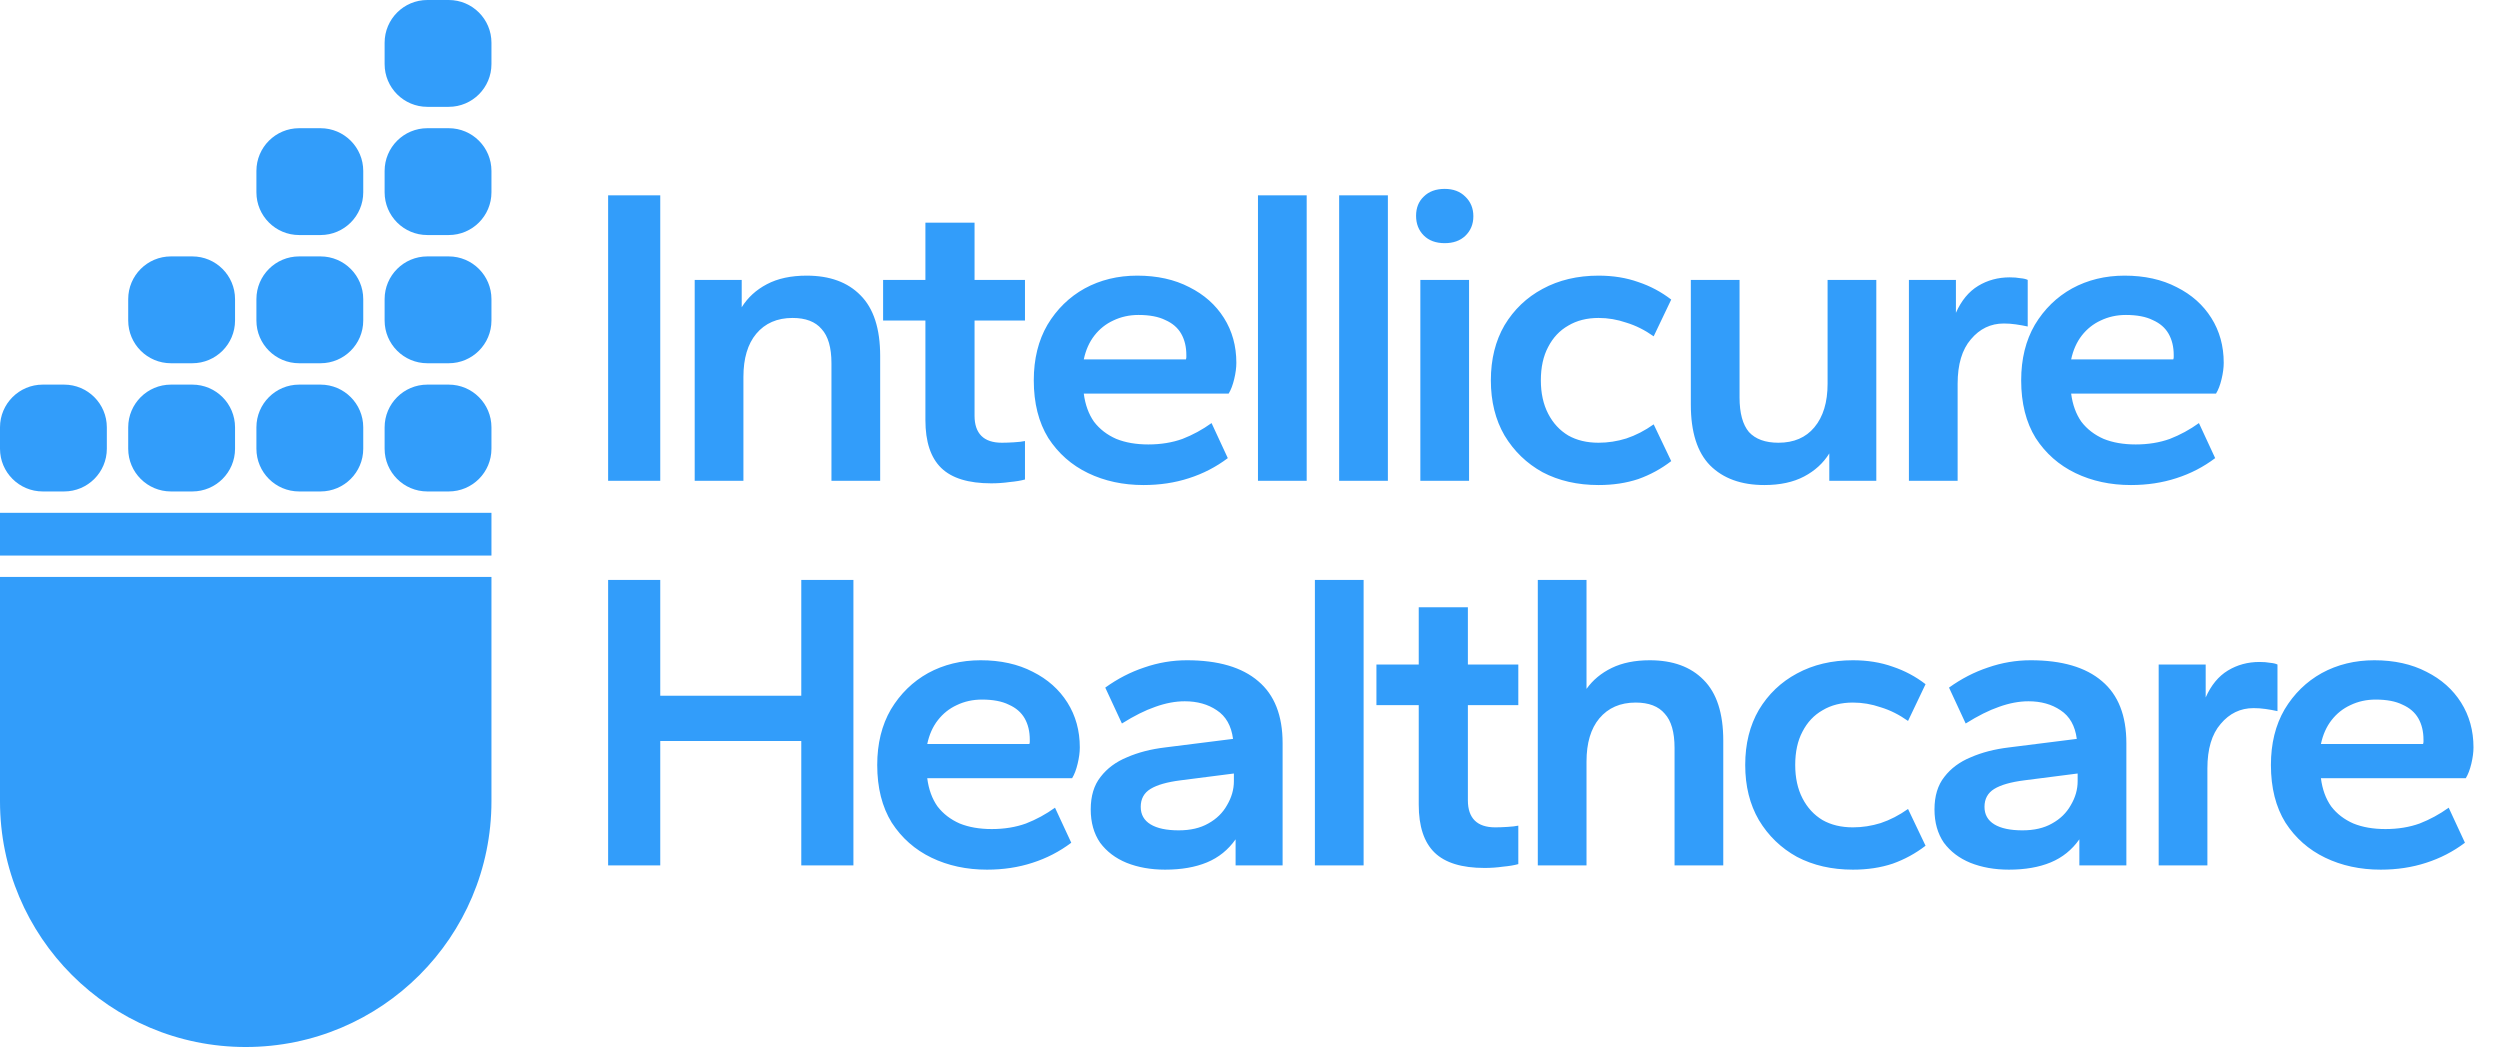
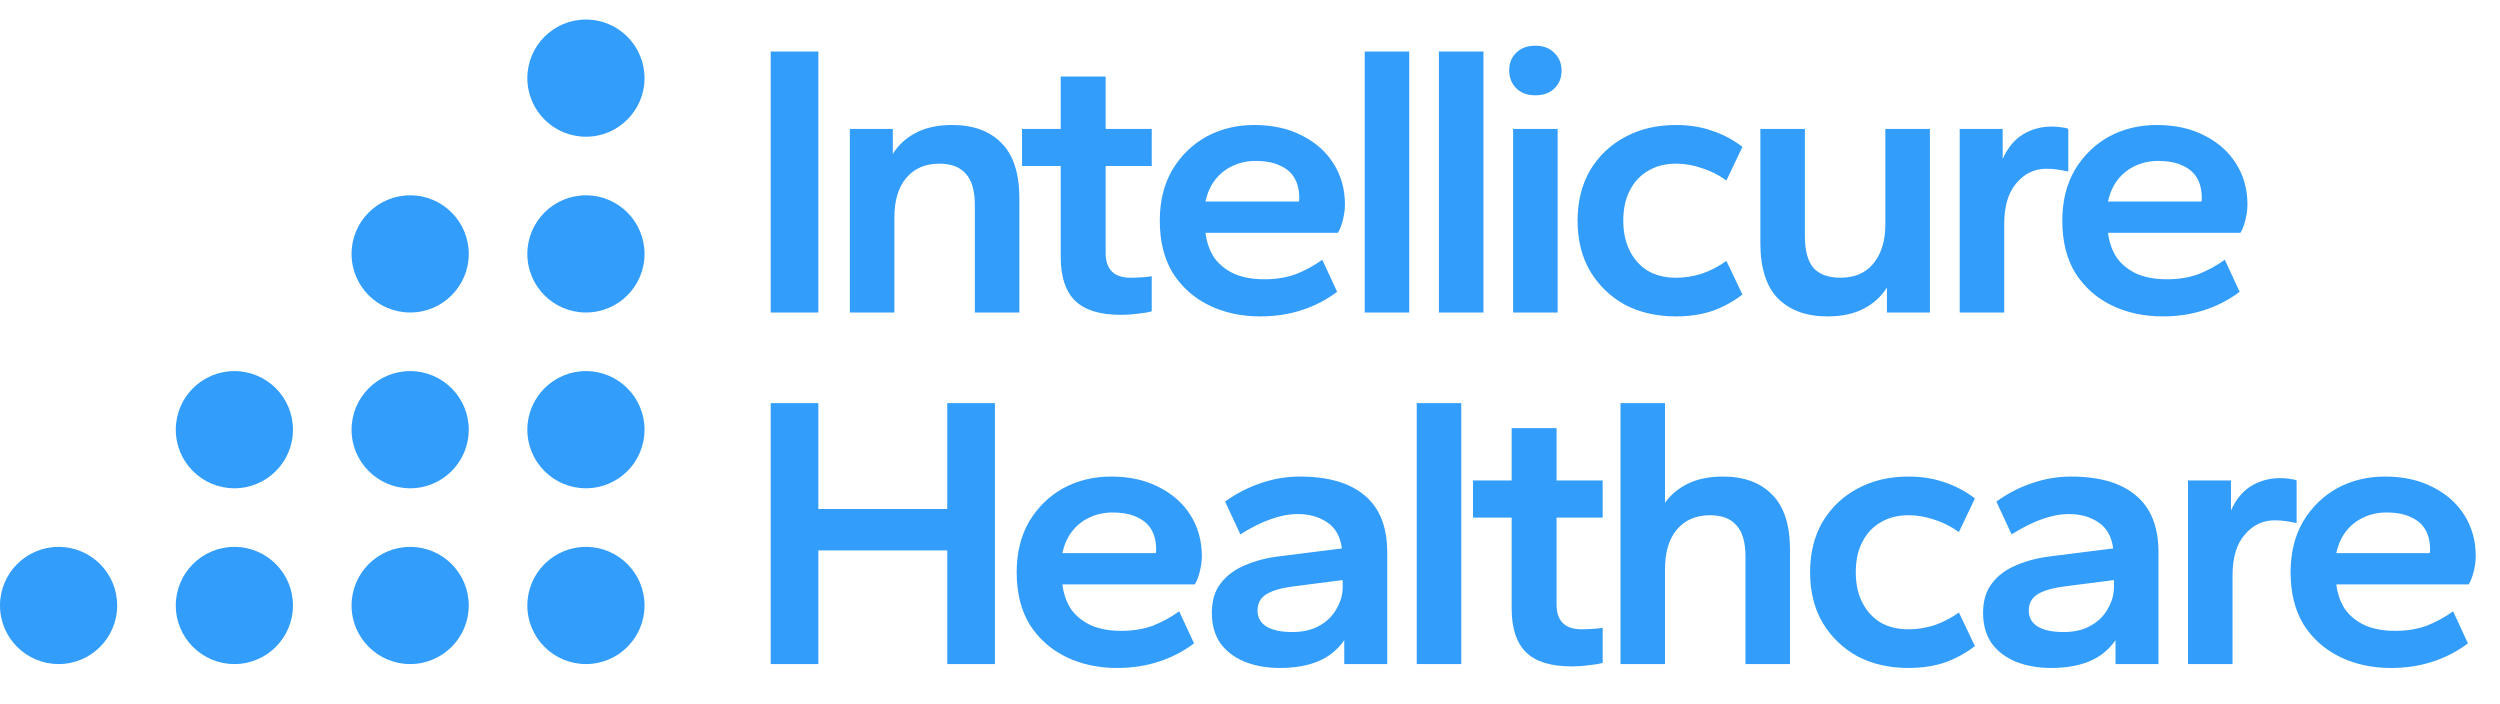
- <svg xmlns="http://www.w3.org/2000/svg" width="117" height="49" viewBox="0 0 117 49" fill="none">
-   <path d="M23 37.5C23 43.851 17.851 49 11.5 49C5.149 49 0 43.851 0 37.5V27H23V37.5Z" fill="#329DFA" />
-   <rect y="24" width="23" height="2" fill="#329DFA" />
-   <rect width="5" height="5" rx="2" transform="matrix(-1 0 0 1 23 18)" fill="#329DFA" />
-   <rect width="5" height="5" rx="2" transform="matrix(-1 0 0 1 23 12)" fill="#329DFA" />
-   <rect width="5" height="5" rx="2" transform="matrix(-1 0 0 1 23 6)" fill="#329DFA" />
-   <rect width="5" height="5" rx="2" transform="matrix(-1 0 0 1 23 0)" fill="#329DFA" />
-   <rect width="5" height="5" rx="2" transform="matrix(-1 0 0 1 17 18)" fill="#329DFA" />
-   <rect width="5" height="5" rx="2" transform="matrix(-1 0 0 1 17 12)" fill="#329DFA" />
-   <rect width="5" height="5" rx="2" transform="matrix(-1 0 0 1 17 6)" fill="#329DFA" />
-   <rect width="5" height="5" rx="2" transform="matrix(-1 0 0 1 11 18)" fill="#329DFA" />
-   <rect width="5" height="5" rx="2" transform="matrix(-1 0 0 1 11 12)" fill="#329DFA" />
-   <rect width="5" height="5" rx="2" transform="matrix(-1 0 0 1 5 18)" fill="#329DFA" />
-   <path d="M28.46 22.5V9.14H30.9V22.5H28.46ZM32.512 22.5V13.1H34.712V14.38C34.992 13.927 35.385 13.567 35.892 13.3C36.398 13.033 37.018 12.9 37.752 12.9C38.832 12.9 39.672 13.207 40.272 13.82C40.885 14.433 41.192 15.38 41.192 16.66V22.5H38.912V17C38.912 16.267 38.758 15.733 38.452 15.4C38.158 15.053 37.705 14.88 37.092 14.88C36.372 14.88 35.805 15.127 35.392 15.62C34.992 16.1 34.792 16.773 34.792 17.64V22.5H32.512ZM46.389 22.62C45.322 22.62 44.542 22.38 44.049 21.9C43.556 21.42 43.309 20.673 43.309 19.66V15H41.329V13.1H43.309V10.42H45.609V13.1H47.969V15H45.609V19.46C45.609 19.873 45.716 20.187 45.929 20.4C46.142 20.613 46.462 20.72 46.889 20.72C47.049 20.72 47.236 20.713 47.449 20.7C47.676 20.687 47.849 20.667 47.969 20.64V22.44C47.782 22.493 47.542 22.533 47.249 22.56C46.969 22.6 46.682 22.62 46.389 22.62ZM53.521 22.7C52.561 22.7 51.694 22.513 50.921 22.14C50.148 21.767 49.528 21.22 49.061 20.5C48.608 19.767 48.381 18.867 48.381 17.8C48.381 16.8 48.594 15.933 49.021 15.2C49.461 14.467 50.041 13.9 50.761 13.5C51.494 13.1 52.314 12.9 53.221 12.9C54.154 12.9 54.968 13.08 55.661 13.44C56.354 13.787 56.894 14.267 57.281 14.88C57.668 15.493 57.861 16.193 57.861 16.98C57.861 17.207 57.828 17.46 57.761 17.74C57.694 18.02 57.608 18.247 57.501 18.42H50.721C50.788 18.94 50.948 19.38 51.201 19.74C51.468 20.087 51.814 20.353 52.241 20.54C52.668 20.713 53.168 20.8 53.741 20.8C54.328 20.8 54.861 20.713 55.341 20.54C55.821 20.353 56.274 20.107 56.701 19.8L57.461 21.44C56.914 21.853 56.308 22.167 55.641 22.38C54.988 22.593 54.281 22.7 53.521 22.7ZM50.721 16.82H55.501C55.514 16.78 55.521 16.747 55.521 16.72C55.521 16.68 55.521 16.647 55.521 16.62C55.521 16.233 55.441 15.9 55.281 15.62C55.121 15.34 54.874 15.127 54.541 14.98C54.221 14.82 53.801 14.74 53.281 14.74C52.854 14.74 52.461 14.827 52.101 15C51.754 15.16 51.461 15.393 51.221 15.7C50.981 16.007 50.814 16.38 50.721 16.82ZM58.873 22.5V9.14H61.153V22.5H58.873ZM62.672 22.5V9.14H64.953V22.5H62.672ZM66.472 22.5V13.1H68.752V22.5H66.472ZM67.612 11.38C67.199 11.38 66.873 11.26 66.632 11.02C66.392 10.78 66.272 10.473 66.272 10.1C66.272 9.727 66.392 9.427 66.632 9.2C66.873 8.96 67.199 8.84 67.612 8.84C68.013 8.84 68.332 8.96 68.573 9.2C68.826 9.44 68.953 9.747 68.953 10.12C68.953 10.493 68.826 10.8 68.573 11.04C68.332 11.267 68.013 11.38 67.612 11.38ZM74.812 22.7C73.826 22.7 72.953 22.5 72.192 22.1C71.446 21.687 70.853 21.113 70.412 20.38C69.986 19.647 69.772 18.787 69.772 17.8C69.772 16.813 69.986 15.953 70.412 15.22C70.853 14.487 71.446 13.92 72.192 13.52C72.953 13.107 73.826 12.9 74.812 12.9C75.493 12.9 76.112 13 76.672 13.2C77.233 13.387 77.746 13.66 78.213 14.02L77.392 15.74C76.979 15.447 76.552 15.233 76.112 15.1C75.686 14.953 75.252 14.88 74.812 14.88C74.266 14.88 73.793 15 73.392 15.24C72.993 15.467 72.679 15.8 72.453 16.24C72.226 16.667 72.112 17.187 72.112 17.8C72.112 18.4 72.226 18.92 72.453 19.36C72.679 19.8 72.993 20.14 73.392 20.38C73.793 20.607 74.266 20.72 74.812 20.72C75.252 20.72 75.686 20.653 76.112 20.52C76.552 20.373 76.979 20.153 77.392 19.86L78.213 21.58C77.746 21.94 77.233 22.22 76.672 22.42C76.112 22.607 75.493 22.7 74.812 22.7ZM82.571 22.7C81.491 22.7 80.644 22.393 80.031 21.78C79.431 21.167 79.131 20.22 79.131 18.94V13.1H81.411V18.6C81.411 19.333 81.558 19.873 81.851 20.22C82.158 20.553 82.618 20.72 83.231 20.72C83.951 20.72 84.511 20.48 84.911 20C85.324 19.507 85.531 18.827 85.531 17.96V13.1H87.811V22.5H85.611V21.22C85.331 21.673 84.938 22.033 84.431 22.3C83.924 22.567 83.304 22.7 82.571 22.7ZM89.337 22.5V13.1H91.537V14.64C91.791 14.067 92.137 13.647 92.577 13.38C93.017 13.113 93.511 12.98 94.057 12.98C94.244 12.98 94.411 12.993 94.557 13.02C94.704 13.033 94.817 13.06 94.897 13.1V15.28C94.711 15.24 94.524 15.207 94.337 15.18C94.151 15.153 93.964 15.14 93.777 15.14C93.164 15.14 92.651 15.387 92.237 15.88C91.824 16.36 91.617 17.053 91.617 17.96V22.5H89.337ZM99.731 22.7C98.77 22.7 97.904 22.513 97.13 22.14C96.357 21.767 95.737 21.22 95.27 20.5C94.817 19.767 94.591 18.867 94.591 17.8C94.591 16.8 94.804 15.933 95.231 15.2C95.671 14.467 96.251 13.9 96.971 13.5C97.704 13.1 98.524 12.9 99.43 12.9C100.364 12.9 101.177 13.08 101.87 13.44C102.564 13.787 103.104 14.267 103.49 14.88C103.877 15.493 104.07 16.193 104.07 16.98C104.07 17.207 104.037 17.46 103.97 17.74C103.904 18.02 103.817 18.247 103.71 18.42H96.93C96.997 18.94 97.157 19.38 97.41 19.74C97.677 20.087 98.024 20.353 98.451 20.54C98.877 20.713 99.377 20.8 99.951 20.8C100.537 20.8 101.07 20.713 101.55 20.54C102.03 20.353 102.484 20.107 102.91 19.8L103.67 21.44C103.124 21.853 102.517 22.167 101.85 22.38C101.197 22.593 100.49 22.7 99.731 22.7ZM96.93 16.82H101.71C101.724 16.78 101.73 16.747 101.73 16.72C101.73 16.68 101.73 16.647 101.73 16.62C101.73 16.233 101.65 15.9 101.49 15.62C101.33 15.34 101.084 15.127 100.75 14.98C100.43 14.82 100.01 14.74 99.49 14.74C99.064 14.74 98.671 14.827 98.311 15C97.964 15.16 97.671 15.393 97.43 15.7C97.191 16.007 97.024 16.38 96.93 16.82ZM28.46 40.5V27.14H30.9V32.56H37.5V27.14H39.94V40.5H37.5V34.68H30.9V40.5H28.46ZM46.194 40.7C45.234 40.7 44.368 40.513 43.594 40.14C42.821 39.767 42.201 39.22 41.734 38.5C41.281 37.767 41.054 36.867 41.054 35.8C41.054 34.8 41.268 33.933 41.694 33.2C42.135 32.467 42.715 31.9 43.434 31.5C44.168 31.1 44.988 30.9 45.895 30.9C46.828 30.9 47.641 31.08 48.334 31.44C49.028 31.787 49.568 32.267 49.955 32.88C50.341 33.493 50.535 34.193 50.535 34.98C50.535 35.207 50.501 35.46 50.434 35.74C50.368 36.02 50.281 36.247 50.175 36.42H43.395C43.461 36.94 43.621 37.38 43.874 37.74C44.141 38.087 44.488 38.353 44.914 38.54C45.341 38.713 45.841 38.8 46.414 38.8C47.001 38.8 47.535 38.713 48.014 38.54C48.495 38.353 48.948 38.107 49.374 37.8L50.135 39.44C49.588 39.853 48.981 40.167 48.315 40.38C47.661 40.593 46.955 40.7 46.194 40.7ZM43.395 34.82H48.175C48.188 34.78 48.194 34.747 48.194 34.72C48.194 34.68 48.194 34.647 48.194 34.62C48.194 34.233 48.114 33.9 47.955 33.62C47.794 33.34 47.548 33.127 47.215 32.98C46.895 32.82 46.474 32.74 45.955 32.74C45.528 32.74 45.135 32.827 44.775 33C44.428 33.16 44.135 33.393 43.895 33.7C43.654 34.007 43.488 34.38 43.395 34.82ZM54.526 40.7C53.859 40.7 53.259 40.593 52.726 40.38C52.206 40.167 51.793 39.853 51.486 39.44C51.193 39.013 51.046 38.493 51.046 37.88C51.046 37.253 51.199 36.747 51.506 36.36C51.813 35.96 52.226 35.653 52.746 35.44C53.266 35.213 53.859 35.06 54.526 34.98L57.706 34.58C57.626 33.967 57.373 33.52 56.946 33.24C56.533 32.96 56.033 32.82 55.446 32.82C55.006 32.82 54.546 32.907 54.066 33.08C53.599 33.24 53.079 33.5 52.506 33.86L51.726 32.18C52.299 31.767 52.906 31.453 53.546 31.24C54.199 31.013 54.866 30.9 55.546 30.9C57.013 30.9 58.126 31.227 58.886 31.88C59.646 32.52 60.026 33.487 60.026 34.78V40.5H57.826V39.28C57.479 39.773 57.033 40.133 56.486 40.36C55.939 40.587 55.286 40.7 54.526 40.7ZM55.166 38.86C55.713 38.86 56.173 38.753 56.546 38.54C56.933 38.327 57.226 38.04 57.426 37.68C57.639 37.32 57.746 36.947 57.746 36.56V36.2L55.246 36.52C54.619 36.6 54.153 36.733 53.846 36.92C53.539 37.107 53.386 37.387 53.386 37.76C53.386 38.12 53.539 38.393 53.846 38.58C54.153 38.767 54.593 38.86 55.166 38.86ZM61.537 40.5V27.14H63.817V40.5H61.537ZM69.477 40.62C68.411 40.62 67.631 40.38 67.137 39.9C66.644 39.42 66.397 38.673 66.397 37.66V33H64.417V31.1H66.397V28.42H68.697V31.1H71.057V33H68.697V37.46C68.697 37.873 68.804 38.187 69.017 38.4C69.231 38.613 69.551 38.72 69.977 38.72C70.137 38.72 70.324 38.713 70.537 38.7C70.764 38.687 70.937 38.667 71.057 38.64V40.44C70.871 40.493 70.631 40.533 70.337 40.56C70.057 40.6 69.771 40.62 69.477 40.62ZM71.969 40.5V27.14H74.249V32.24C74.543 31.827 74.936 31.5 75.429 31.26C75.923 31.02 76.516 30.9 77.209 30.9C78.289 30.9 79.129 31.207 79.729 31.82C80.343 32.433 80.649 33.38 80.649 34.66V40.5H78.369V35C78.369 34.267 78.216 33.733 77.909 33.4C77.616 33.053 77.163 32.88 76.549 32.88C75.829 32.88 75.263 33.127 74.849 33.62C74.449 34.1 74.249 34.773 74.249 35.64V40.5H71.969ZM86.716 40.7C85.729 40.7 84.856 40.5 84.096 40.1C83.349 39.687 82.756 39.113 82.316 38.38C81.889 37.647 81.676 36.787 81.676 35.8C81.676 34.813 81.889 33.953 82.316 33.22C82.756 32.487 83.349 31.92 84.096 31.52C84.856 31.107 85.729 30.9 86.716 30.9C87.396 30.9 88.016 31 88.576 31.2C89.136 31.387 89.649 31.66 90.116 32.02L89.296 33.74C88.882 33.447 88.456 33.233 88.016 33.1C87.589 32.953 87.156 32.88 86.716 32.88C86.169 32.88 85.696 33 85.296 33.24C84.896 33.467 84.582 33.8 84.356 34.24C84.129 34.667 84.016 35.187 84.016 35.8C84.016 36.4 84.129 36.92 84.356 37.36C84.582 37.8 84.896 38.14 85.296 38.38C85.696 38.607 86.169 38.72 86.716 38.72C87.156 38.72 87.589 38.653 88.016 38.52C88.456 38.373 88.882 38.153 89.296 37.86L90.116 39.58C89.649 39.94 89.136 40.22 88.576 40.42C88.016 40.607 87.396 40.7 86.716 40.7ZM94.014 40.7C93.348 40.7 92.748 40.593 92.214 40.38C91.694 40.167 91.281 39.853 90.974 39.44C90.681 39.013 90.534 38.493 90.534 37.88C90.534 37.253 90.688 36.747 90.994 36.36C91.301 35.96 91.714 35.653 92.234 35.44C92.754 35.213 93.348 35.06 94.014 34.98L97.194 34.58C97.114 33.967 96.861 33.52 96.434 33.24C96.021 32.96 95.521 32.82 94.934 32.82C94.494 32.82 94.034 32.907 93.554 33.08C93.088 33.24 92.568 33.5 91.994 33.86L91.214 32.18C91.788 31.767 92.394 31.453 93.034 31.24C93.688 31.013 94.354 30.9 95.034 30.9C96.501 30.9 97.614 31.227 98.374 31.88C99.134 32.52 99.514 33.487 99.514 34.78V40.5H97.314V39.28C96.968 39.773 96.521 40.133 95.974 40.36C95.428 40.587 94.774 40.7 94.014 40.7ZM94.654 38.86C95.201 38.86 95.661 38.753 96.034 38.54C96.421 38.327 96.714 38.04 96.914 37.68C97.128 37.32 97.234 36.947 97.234 36.56V36.2L94.734 36.52C94.108 36.6 93.641 36.733 93.334 36.92C93.028 37.107 92.874 37.387 92.874 37.76C92.874 38.12 93.028 38.393 93.334 38.58C93.641 38.767 94.081 38.86 94.654 38.86ZM101.026 40.5V31.1H103.226V32.64C103.479 32.067 103.826 31.647 104.266 31.38C104.706 31.113 105.199 30.98 105.746 30.98C105.932 30.98 106.099 30.993 106.246 31.02C106.392 31.033 106.506 31.06 106.586 31.1V33.28C106.399 33.24 106.212 33.207 106.026 33.18C105.839 33.153 105.652 33.14 105.466 33.14C104.852 33.14 104.339 33.387 103.926 33.88C103.512 34.36 103.306 35.053 103.306 35.96V40.5H101.026ZM111.419 40.7C110.459 40.7 109.592 40.513 108.819 40.14C108.045 39.767 107.425 39.22 106.959 38.5C106.505 37.767 106.279 36.867 106.279 35.8C106.279 34.8 106.492 33.933 106.919 33.2C107.359 32.467 107.939 31.9 108.659 31.5C109.392 31.1 110.212 30.9 111.119 30.9C112.052 30.9 112.865 31.08 113.559 31.44C114.252 31.787 114.792 32.267 115.179 32.88C115.565 33.493 115.759 34.193 115.759 34.98C115.759 35.207 115.725 35.46 115.659 35.74C115.592 36.02 115.505 36.247 115.399 36.42H108.619C108.685 36.94 108.845 37.38 109.099 37.74C109.365 38.087 109.712 38.353 110.139 38.54C110.565 38.713 111.065 38.8 111.639 38.8C112.225 38.8 112.759 38.713 113.239 38.54C113.719 38.353 114.172 38.107 114.599 37.8L115.359 39.44C114.812 39.853 114.205 40.167 113.539 40.38C112.885 40.593 112.179 40.7 111.419 40.7ZM108.619 34.82H113.399C113.412 34.78 113.419 34.747 113.419 34.72C113.419 34.68 113.419 34.647 113.419 34.62C113.419 34.233 113.339 33.9 113.179 33.62C113.019 33.34 112.772 33.127 112.439 32.98C112.119 32.82 111.699 32.74 111.179 32.74C110.752 32.74 110.359 32.827 109.999 33C109.652 33.16 109.359 33.393 109.119 33.7C108.879 34.007 108.712 34.38 108.619 34.82Z" fill="#329DFA" />
+ <svg xmlns="http://www.w3.org/2000/svg" width="128" height="36" viewBox="0 0 128 36" fill="none">
+   <path d="M39.46 16V2.64H41.9V16H39.46ZM43.512 16V6.6H45.712V7.88C45.992 7.427 46.385 7.067 46.892 6.8C47.398 6.533 48.018 6.4 48.752 6.4C49.832 6.4 50.672 6.707 51.272 7.32C51.885 7.933 52.192 8.88 52.192 10.16V16H49.912V10.5C49.912 9.767 49.758 9.233 49.452 8.9C49.158 8.553 48.705 8.38 48.092 8.38C47.372 8.38 46.805 8.627 46.392 9.12C45.992 9.6 45.792 10.273 45.792 11.14V16H43.512ZM57.389 16.12C56.322 16.12 55.542 15.88 55.049 15.4C54.556 14.92 54.309 14.173 54.309 13.16V8.5H52.329V6.6H54.309V3.92H56.609V6.6H58.969V8.5H56.609V12.96C56.609 13.373 56.716 13.687 56.929 13.9C57.142 14.113 57.462 14.22 57.889 14.22C58.049 14.22 58.236 14.213 58.449 14.2C58.676 14.187 58.849 14.167 58.969 14.14V15.94C58.782 15.993 58.542 16.033 58.249 16.06C57.969 16.1 57.682 16.12 57.389 16.12ZM64.521 16.2C63.561 16.2 62.694 16.013 61.921 15.64C61.148 15.267 60.528 14.72 60.061 14C59.608 13.267 59.381 12.367 59.381 11.3C59.381 10.3 59.594 9.433 60.021 8.7C60.461 7.967 61.041 7.4 61.761 7C62.494 6.6 63.314 6.4 64.221 6.4C65.154 6.4 65.968 6.58 66.661 6.94C67.354 7.287 67.894 7.767 68.281 8.38C68.668 8.993 68.861 9.693 68.861 10.48C68.861 10.707 68.828 10.96 68.761 11.24C68.694 11.52 68.608 11.747 68.501 11.92H61.721C61.788 12.44 61.948 12.88 62.201 13.24C62.468 13.587 62.814 13.853 63.241 14.04C63.668 14.213 64.168 14.3 64.741 14.3C65.328 14.3 65.861 14.213 66.341 14.04C66.821 13.853 67.274 13.607 67.701 13.3L68.461 14.94C67.914 15.353 67.308 15.667 66.641 15.88C65.988 16.093 65.281 16.2 64.521 16.2ZM61.721 10.32H66.501C66.514 10.28 66.521 10.247 66.521 10.22C66.521 10.18 66.521 10.147 66.521 10.12C66.521 9.733 66.441 9.4 66.281 9.12C66.121 8.84 65.874 8.627 65.541 8.48C65.221 8.32 64.801 8.24 64.281 8.24C63.854 8.24 63.461 8.327 63.101 8.5C62.754 8.66 62.461 8.893 62.221 9.2C61.981 9.507 61.814 9.88 61.721 10.32ZM69.873 16V2.64H72.153V16H69.873ZM73.672 16V2.64H75.953V16H73.672ZM77.472 16V6.6H79.752V16H77.472ZM78.612 4.88C78.199 4.88 77.873 4.76 77.632 4.52C77.392 4.28 77.272 3.973 77.272 3.6C77.272 3.227 77.392 2.927 77.632 2.7C77.873 2.46 78.199 2.34 78.612 2.34C79.013 2.34 79.332 2.46 79.573 2.7C79.826 2.94 79.953 3.247 79.953 3.62C79.953 3.993 79.826 4.3 79.573 4.54C79.332 4.767 79.013 4.88 78.612 4.88ZM85.812 16.2C84.826 16.2 83.953 16 83.192 15.6C82.446 15.187 81.853 14.613 81.412 13.88C80.986 13.147 80.772 12.287 80.772 11.3C80.772 10.313 80.986 9.453 81.412 8.72C81.853 7.987 82.446 7.42 83.192 7.02C83.953 6.607 84.826 6.4 85.812 6.4C86.493 6.4 87.112 6.5 87.672 6.7C88.233 6.887 88.746 7.16 89.213 7.52L88.392 9.24C87.979 8.947 87.552 8.733 87.112 8.6C86.686 8.453 86.252 8.38 85.812 8.38C85.266 8.38 84.793 8.5 84.392 8.74C83.993 8.967 83.679 9.3 83.453 9.74C83.226 10.167 83.112 10.687 83.112 11.3C83.112 11.9 83.226 12.42 83.453 12.86C83.679 13.3 83.993 13.64 84.392 13.88C84.793 14.107 85.266 14.22 85.812 14.22C86.252 14.22 86.686 14.153 87.112 14.02C87.552 13.873 87.979 13.653 88.392 13.36L89.213 15.08C88.746 15.44 88.233 15.72 87.672 15.92C87.112 16.107 86.493 16.2 85.812 16.2ZM93.571 16.2C92.491 16.2 91.644 15.893 91.031 15.28C90.431 14.667 90.131 13.72 90.131 12.44V6.6H92.411V12.1C92.411 12.833 92.558 13.373 92.851 13.72C93.158 14.053 93.618 14.22 94.231 14.22C94.951 14.22 95.511 13.98 95.911 13.5C96.324 13.007 96.531 12.327 96.531 11.46V6.6H98.811V16H96.611V14.72C96.331 15.173 95.938 15.533 95.431 15.8C94.924 16.067 94.304 16.2 93.571 16.2ZM100.337 16V6.6H102.537V8.14C102.791 7.567 103.137 7.147 103.577 6.88C104.017 6.613 104.511 6.48 105.057 6.48C105.244 6.48 105.411 6.493 105.557 6.52C105.704 6.533 105.817 6.56 105.897 6.6V8.78C105.711 8.74 105.524 8.707 105.337 8.68C105.151 8.653 104.964 8.64 104.777 8.64C104.164 8.64 103.651 8.887 103.237 9.38C102.824 9.86 102.617 10.553 102.617 11.46V16H100.337ZM110.73 16.2C109.77 16.2 108.904 16.013 108.13 15.64C107.357 15.267 106.737 14.72 106.27 14C105.817 13.267 105.59 12.367 105.59 11.3C105.59 10.3 105.804 9.433 106.23 8.7C106.67 7.967 107.25 7.4 107.97 7C108.704 6.6 109.524 6.4 110.43 6.4C111.364 6.4 112.177 6.58 112.87 6.94C113.564 7.287 114.104 7.767 114.49 8.38C114.877 8.993 115.07 9.693 115.07 10.48C115.07 10.707 115.037 10.96 114.97 11.24C114.904 11.52 114.817 11.747 114.71 11.92H107.93C107.997 12.44 108.157 12.88 108.41 13.24C108.677 13.587 109.024 13.853 109.45 14.04C109.877 14.213 110.377 14.3 110.95 14.3C111.537 14.3 112.07 14.213 112.55 14.04C113.03 13.853 113.484 13.607 113.91 13.3L114.67 14.94C114.124 15.353 113.517 15.667 112.85 15.88C112.197 16.093 111.49 16.2 110.73 16.2ZM107.93 10.32H112.71C112.724 10.28 112.73 10.247 112.73 10.22C112.73 10.18 112.73 10.147 112.73 10.12C112.73 9.733 112.65 9.4 112.49 9.12C112.33 8.84 112.084 8.627 111.75 8.48C111.43 8.32 111.01 8.24 110.49 8.24C110.064 8.24 109.67 8.327 109.31 8.5C108.964 8.66 108.67 8.893 108.43 9.2C108.19 9.507 108.024 9.88 107.93 10.32ZM39.46 34V20.64H41.9V26.06H48.5V20.64H50.94V34H48.5V28.18H41.9V34H39.46ZM57.194 34.2C56.234 34.2 55.368 34.013 54.594 33.64C53.821 33.267 53.201 32.72 52.734 32C52.281 31.267 52.054 30.367 52.054 29.3C52.054 28.3 52.268 27.433 52.694 26.7C53.135 25.967 53.715 25.4 54.434 25C55.168 24.6 55.988 24.4 56.895 24.4C57.828 24.4 58.641 24.58 59.334 24.94C60.028 25.287 60.568 25.767 60.955 26.38C61.341 26.993 61.535 27.693 61.535 28.48C61.535 28.707 61.501 28.96 61.434 29.24C61.368 29.52 61.281 29.747 61.175 29.92H54.395C54.461 30.44 54.621 30.88 54.874 31.24C55.141 31.587 55.488 31.853 55.914 32.04C56.341 32.213 56.841 32.3 57.414 32.3C58.001 32.3 58.535 32.213 59.014 32.04C59.495 31.853 59.948 31.607 60.374 31.3L61.135 32.94C60.588 33.353 59.981 33.667 59.315 33.88C58.661 34.093 57.955 34.2 57.194 34.2ZM54.395 28.32H59.175C59.188 28.28 59.194 28.247 59.194 28.22C59.194 28.18 59.194 28.147 59.194 28.12C59.194 27.733 59.114 27.4 58.955 27.12C58.794 26.84 58.548 26.627 58.215 26.48C57.895 26.32 57.474 26.24 56.955 26.24C56.528 26.24 56.135 26.327 55.775 26.5C55.428 26.66 55.135 26.893 54.895 27.2C54.654 27.507 54.488 27.88 54.395 28.32ZM65.526 34.2C64.859 34.2 64.259 34.093 63.726 33.88C63.206 33.667 62.793 33.353 62.486 32.94C62.193 32.513 62.046 31.993 62.046 31.38C62.046 30.753 62.199 30.247 62.506 29.86C62.813 29.46 63.226 29.153 63.746 28.94C64.266 28.713 64.859 28.56 65.526 28.48L68.706 28.08C68.626 27.467 68.373 27.02 67.946 26.74C67.533 26.46 67.033 26.32 66.446 26.32C66.006 26.32 65.546 26.407 65.066 26.58C64.599 26.74 64.079 27 63.506 27.36L62.726 25.68C63.299 25.267 63.906 24.953 64.546 24.74C65.199 24.513 65.866 24.4 66.546 24.4C68.013 24.4 69.126 24.727 69.886 25.38C70.646 26.02 71.026 26.987 71.026 28.28V34H68.826V32.78C68.479 33.273 68.033 33.633 67.486 33.86C66.939 34.087 66.286 34.2 65.526 34.2ZM66.166 32.36C66.713 32.36 67.173 32.253 67.546 32.04C67.933 31.827 68.226 31.54 68.426 31.18C68.639 30.82 68.746 30.447 68.746 30.06V29.7L66.246 30.02C65.619 30.1 65.153 30.233 64.846 30.42C64.539 30.607 64.386 30.887 64.386 31.26C64.386 31.62 64.539 31.893 64.846 32.08C65.153 32.267 65.593 32.36 66.166 32.36ZM72.537 34V20.64H74.817V34H72.537ZM80.477 34.12C79.411 34.12 78.631 33.88 78.137 33.4C77.644 32.92 77.397 32.173 77.397 31.16V26.5H75.417V24.6H77.397V21.92H79.697V24.6H82.057V26.5H79.697V30.96C79.697 31.373 79.804 31.687 80.017 31.9C80.231 32.113 80.551 32.22 80.977 32.22C81.137 32.22 81.324 32.213 81.537 32.2C81.764 32.187 81.937 32.167 82.057 32.14V33.94C81.871 33.993 81.631 34.033 81.337 34.06C81.057 34.1 80.771 34.12 80.477 34.12ZM82.969 34V20.64H85.249V25.74C85.543 25.327 85.936 25 86.429 24.76C86.923 24.52 87.516 24.4 88.209 24.4C89.289 24.4 90.129 24.707 90.729 25.32C91.343 25.933 91.649 26.88 91.649 28.16V34H89.369V28.5C89.369 27.767 89.216 27.233 88.909 26.9C88.616 26.553 88.163 26.38 87.549 26.38C86.829 26.38 86.263 26.627 85.849 27.12C85.449 27.6 85.249 28.273 85.249 29.14V34H82.969ZM97.716 34.2C96.729 34.2 95.856 34 95.096 33.6C94.349 33.187 93.756 32.613 93.316 31.88C92.889 31.147 92.676 30.287 92.676 29.3C92.676 28.313 92.889 27.453 93.316 26.72C93.756 25.987 94.349 25.42 95.096 25.02C95.856 24.607 96.729 24.4 97.716 24.4C98.396 24.4 99.016 24.5 99.576 24.7C100.136 24.887 100.649 25.16 101.116 25.52L100.296 27.24C99.882 26.947 99.456 26.733 99.016 26.6C98.589 26.453 98.156 26.38 97.716 26.38C97.169 26.38 96.696 26.5 96.296 26.74C95.896 26.967 95.582 27.3 95.356 27.74C95.129 28.167 95.016 28.687 95.016 29.3C95.016 29.9 95.129 30.42 95.356 30.86C95.582 31.3 95.896 31.64 96.296 31.88C96.696 32.107 97.169 32.22 97.716 32.22C98.156 32.22 98.589 32.153 99.016 32.02C99.456 31.873 99.882 31.653 100.296 31.36L101.116 33.08C100.649 33.44 100.136 33.72 99.576 33.92C99.016 34.107 98.396 34.2 97.716 34.2ZM105.014 34.2C104.348 34.2 103.748 34.093 103.214 33.88C102.694 33.667 102.281 33.353 101.974 32.94C101.681 32.513 101.534 31.993 101.534 31.38C101.534 30.753 101.688 30.247 101.994 29.86C102.301 29.46 102.714 29.153 103.234 28.94C103.754 28.713 104.348 28.56 105.014 28.48L108.194 28.08C108.114 27.467 107.861 27.02 107.434 26.74C107.021 26.46 106.521 26.32 105.934 26.32C105.494 26.32 105.034 26.407 104.554 26.58C104.088 26.74 103.568 27 102.994 27.36L102.214 25.68C102.788 25.267 103.394 24.953 104.034 24.74C104.688 24.513 105.354 24.4 106.034 24.4C107.501 24.4 108.614 24.727 109.374 25.38C110.134 26.02 110.514 26.987 110.514 28.28V34H108.314V32.78C107.968 33.273 107.521 33.633 106.974 33.86C106.428 34.087 105.774 34.2 105.014 34.2ZM105.654 32.36C106.201 32.36 106.661 32.253 107.034 32.04C107.421 31.827 107.714 31.54 107.914 31.18C108.128 30.82 108.234 30.447 108.234 30.06V29.7L105.734 30.02C105.108 30.1 104.641 30.233 104.334 30.42C104.028 30.607 103.874 30.887 103.874 31.26C103.874 31.62 104.028 31.893 104.334 32.08C104.641 32.267 105.081 32.36 105.654 32.36ZM112.026 34V24.6H114.226V26.14C114.479 25.567 114.826 25.147 115.266 24.88C115.706 24.613 116.199 24.48 116.746 24.48C116.932 24.48 117.099 24.493 117.246 24.52C117.392 24.533 117.506 24.56 117.586 24.6V26.78C117.399 26.74 117.212 26.707 117.026 26.68C116.839 26.653 116.652 26.64 116.466 26.64C115.852 26.64 115.339 26.887 114.926 27.38C114.512 27.86 114.306 28.553 114.306 29.46V34H112.026ZM122.419 34.2C121.459 34.2 120.592 34.013 119.819 33.64C119.045 33.267 118.425 32.72 117.959 32C117.505 31.267 117.279 30.367 117.279 29.3C117.279 28.3 117.492 27.433 117.919 26.7C118.359 25.967 118.939 25.4 119.659 25C120.392 24.6 121.212 24.4 122.119 24.4C123.052 24.4 123.865 24.58 124.559 24.94C125.252 25.287 125.792 25.767 126.179 26.38C126.565 26.993 126.759 27.693 126.759 28.48C126.759 28.707 126.725 28.96 126.659 29.24C126.592 29.52 126.505 29.747 126.399 29.92H119.619C119.685 30.44 119.845 30.88 120.099 31.24C120.365 31.587 120.712 31.853 121.139 32.04C121.565 32.213 122.065 32.3 122.639 32.3C123.225 32.3 123.759 32.213 124.239 32.04C124.719 31.853 125.172 31.607 125.599 31.3L126.359 32.94C125.812 33.353 125.205 33.667 124.539 33.88C123.885 34.093 123.179 34.2 122.419 34.2ZM119.619 28.32H124.399C124.412 28.28 124.419 28.247 124.419 28.22C124.419 28.18 124.419 28.147 124.419 28.12C124.419 27.733 124.339 27.4 124.179 27.12C124.019 26.84 123.772 26.627 123.439 26.48C123.119 26.32 122.699 26.24 122.179 26.24C121.752 26.24 121.359 26.327 120.999 26.5C120.652 26.66 120.359 26.893 120.119 27.2C119.879 27.507 119.712 27.88 119.619 28.32Z" fill="#329DFA" />
+   <rect x="27" y="1" width="6" height="6" rx="3" fill="#329DFA" />
+   <rect x="27" y="10" width="6" height="6" rx="3" fill="#329DFA" />
+   <rect x="18" y="10" width="6" height="6" rx="3" fill="#329DFA" />
+   <rect x="27" y="19" width="6" height="6" rx="3" fill="#329DFA" />
+   <rect x="18" y="19" width="6" height="6" rx="3" fill="#329DFA" />
+   <rect x="9" y="19" width="6" height="6" rx="3" fill="#329DFA" />
+   <rect x="27" y="28" width="6" height="6" rx="3" fill="#329DFA" />
+   <rect x="18" y="28" width="6" height="6" rx="3" fill="#329DFA" />
+   <rect x="9" y="28" width="6" height="6" rx="3" fill="#329DFA" />
+   <rect y="28" width="6" height="6" rx="3" fill="#329DFA" />
</svg>
